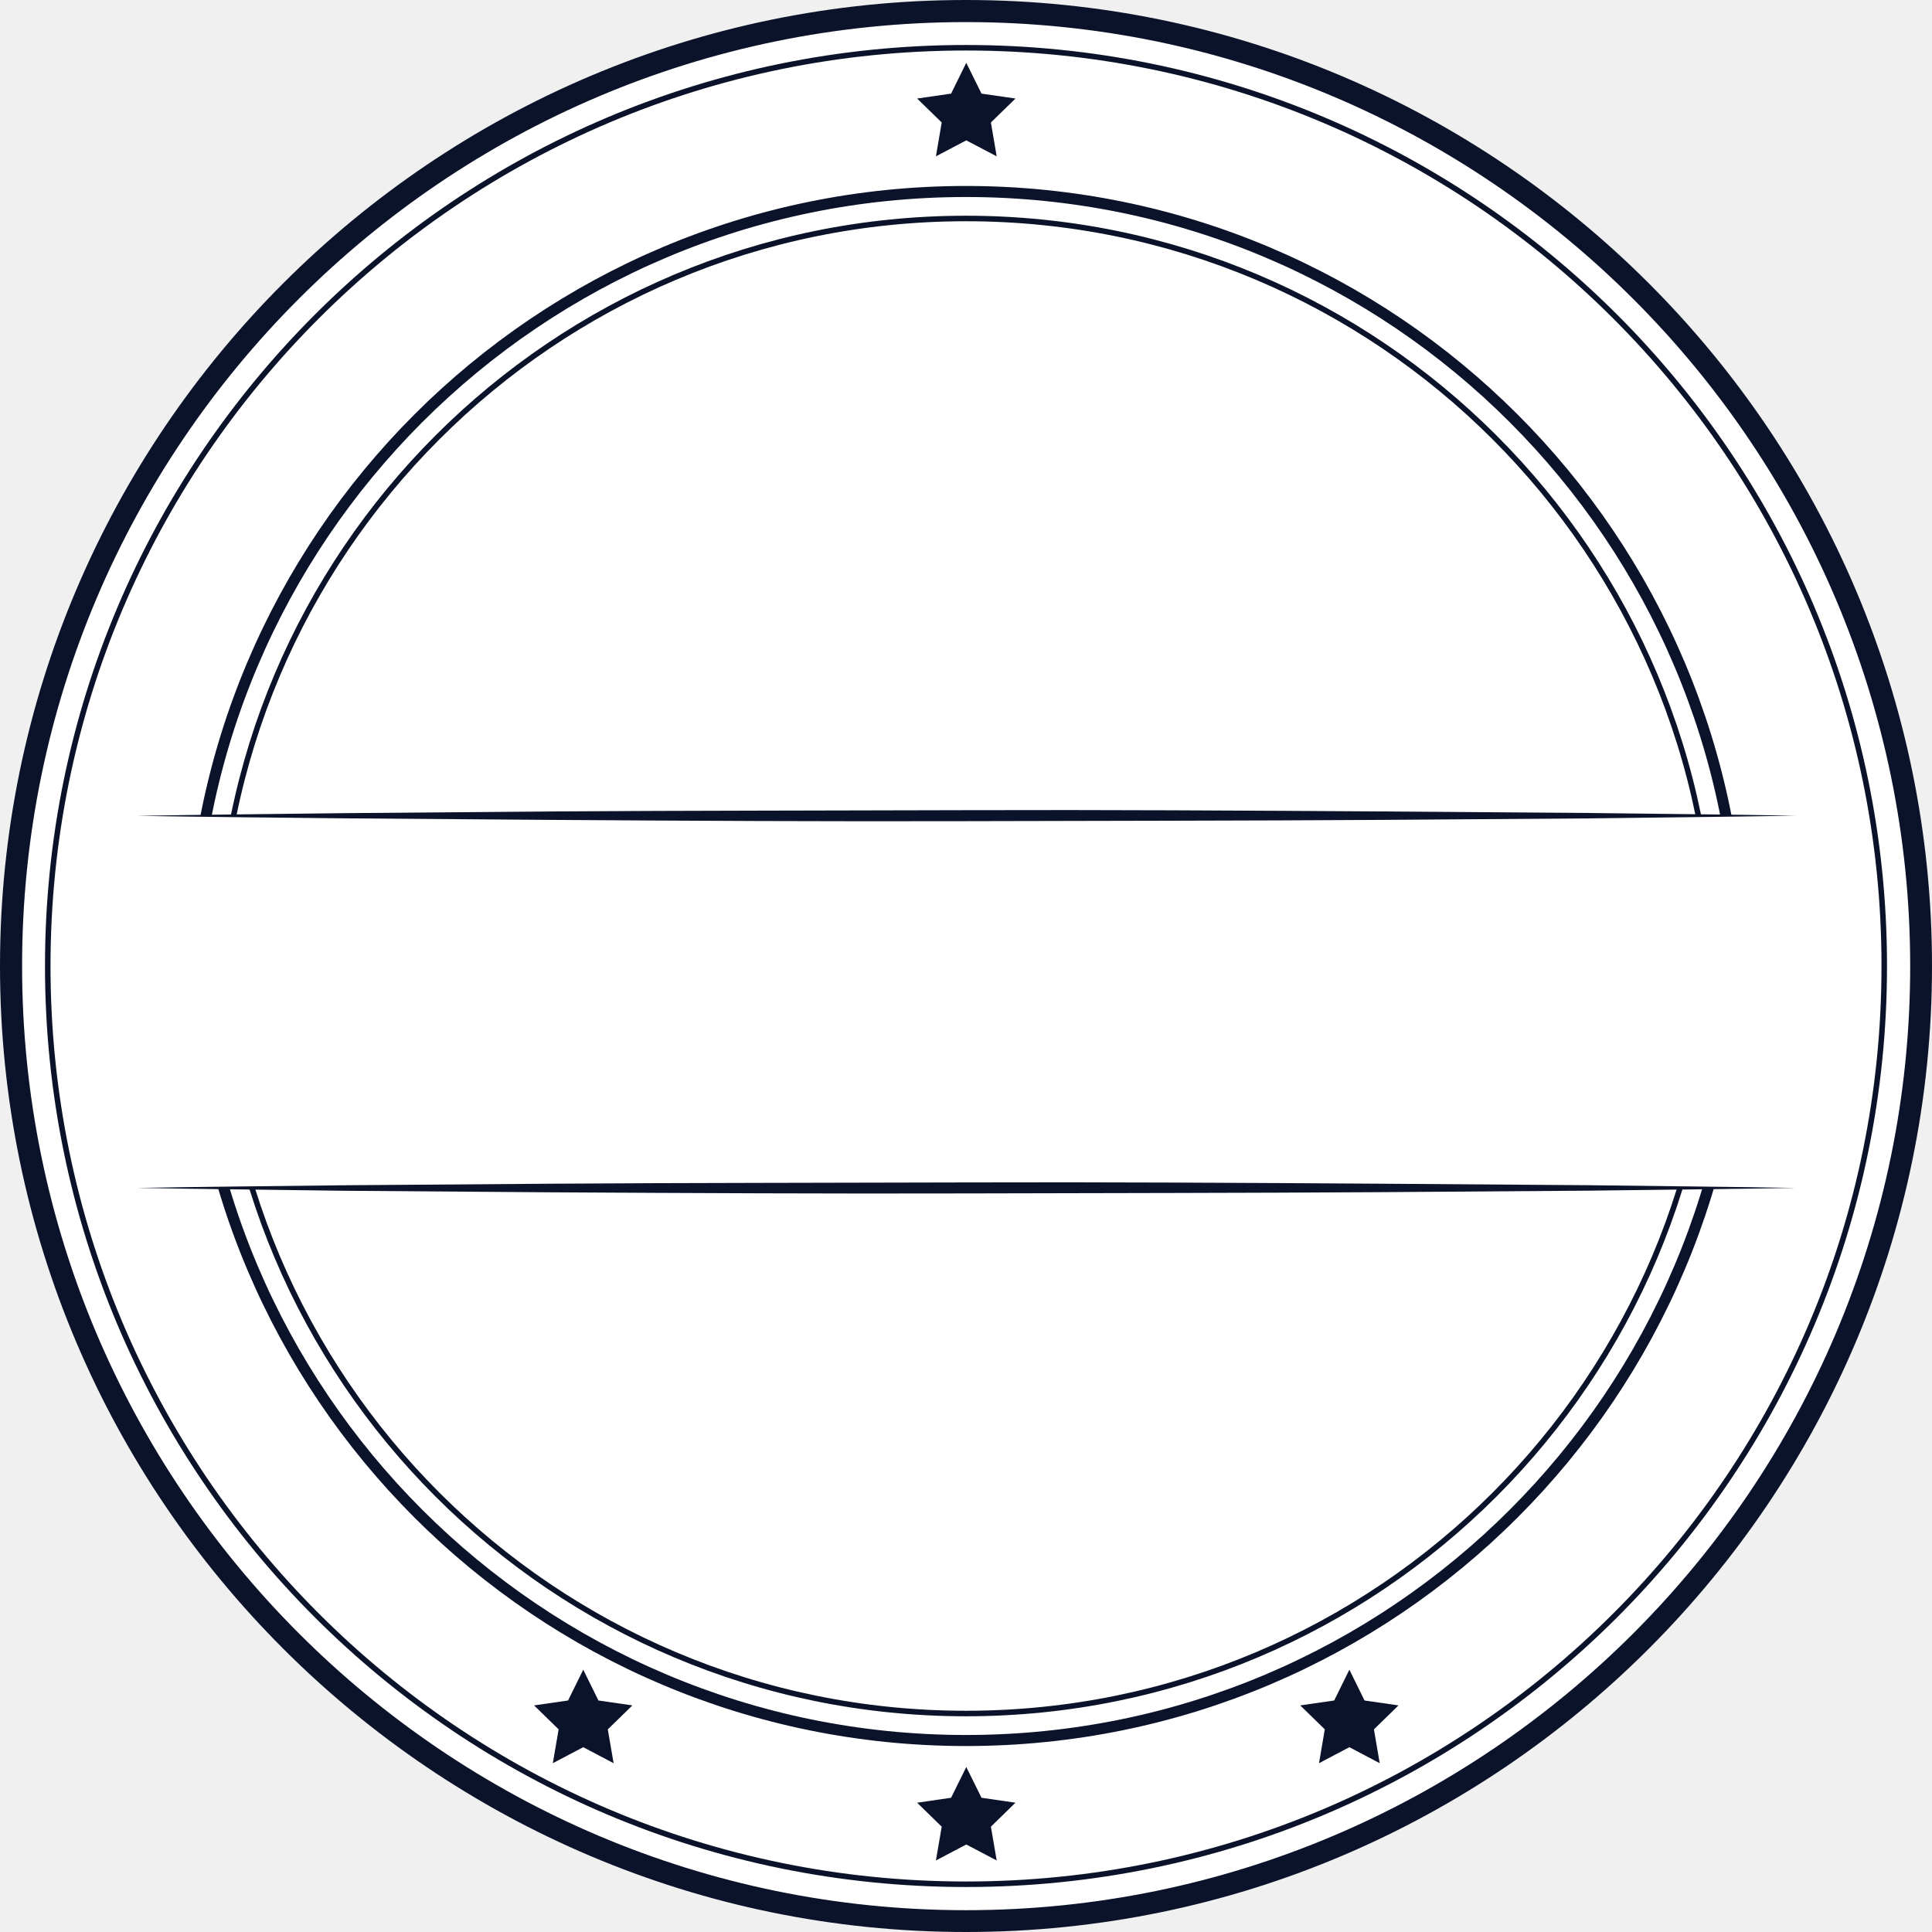
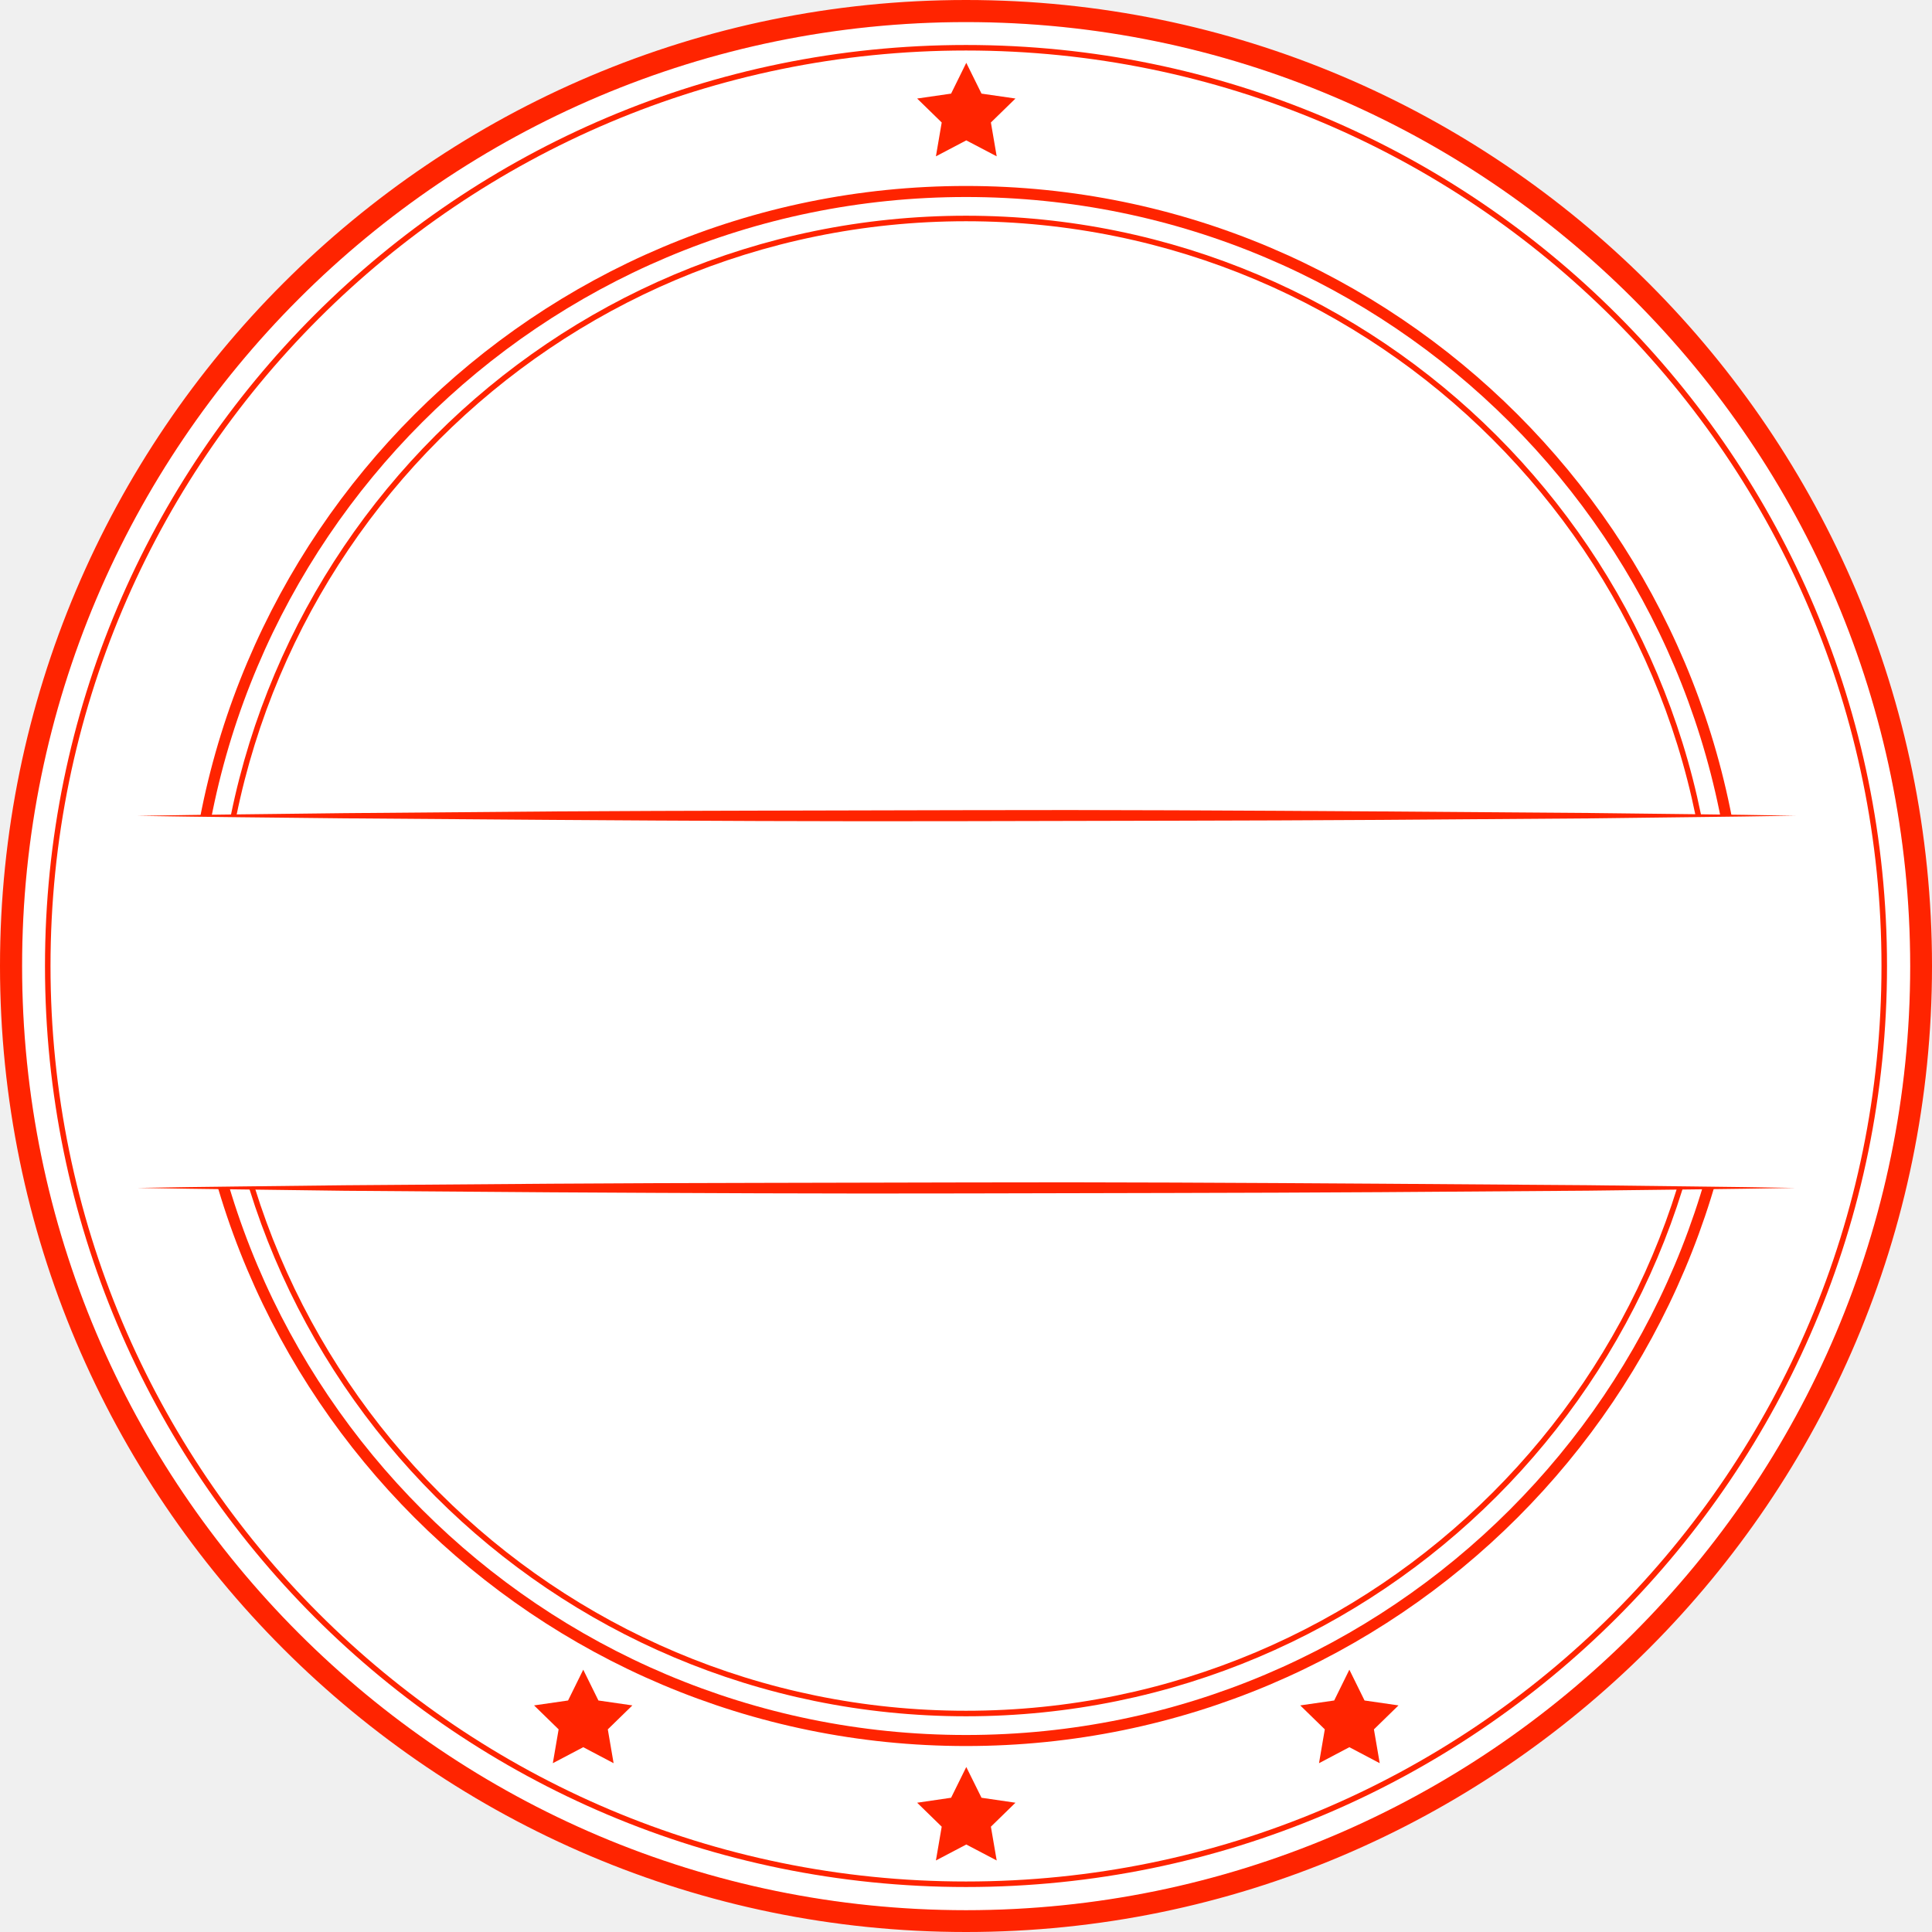
<svg xmlns="http://www.w3.org/2000/svg" id="Layer_1" data-name="Layer 1" viewBox="0 0 350 350">
  <defs>
-     <style>.cls-1{fill:#fff;}.cls-2{fill:#0B132B;}.cls-3,.cls-4{fill:none;stroke:#0B132B;stroke-miterlimit:10;}.cls-3{stroke-width:2px;}</style>
+     <style>.cls-1{fill:#fff;}.cls-2{fill:#FF2400;}.cls-3,.cls-4{fill:none;stroke:#FF2400;stroke-miterlimit:10;}.cls-3{stroke-width:2px;}</style>
  </defs>
  <circle class="cls-1" cx="175.05" cy="175.05" r="171.03" />
-   <path fill="$bleumarine" class="cls-2" d="M175,350C78.5,350,0,271.5,0,175S78.5,0,175,0,350,78.5,350,175,271.5,350,175,350ZM175,4C80.69,4,4,80.69,4,175S80.69,346.05,175,346.05s171.05-76.74,171.05-171S269.31,4,175,4Z" />
+   <path class="cls-2" d="M175,350C78.5,350,0,271.5,0,175S78.5,0,175,0,350,78.5,350,175,271.5,350,175,350ZM175,4C80.69,4,4,80.69,4,175S80.69,346.05,175,346.05s171.05-76.74,171.05-171S269.31,4,175,4Z" />
  <circle class="cls-3" cx="175" cy="175" r="140.31" />
  <circle class="cls-4" cx="175" cy="175" r="135.42" />
  <circle class="cls-4" cx="175" cy="175" r="166.35" />
  <polygon class="cls-2" points="175.05 320.11 177.81 325.68 183.96 326.58 179.51 330.92 180.56 337.04 175.05 334.15 169.55 337.04 170.6 330.92 166.15 326.58 172.3 325.68 175.05 320.11" />
  <polygon class="cls-2" points="175.05 11.38 177.81 16.96 183.96 17.85 179.51 22.19 180.56 28.32 175.05 25.43 169.55 28.32 170.6 22.19 166.15 17.85 172.3 16.96 175.05 11.38" />
  <polygon class="cls-2" points="244.45 302.48 247.2 308.06 253.35 308.95 248.9 313.29 249.95 319.42 244.45 316.52 238.95 319.42 240 313.29 235.55 308.95 241.7 308.06 244.45 302.48" />
  <polygon class="cls-2" points="105.66 302.48 108.41 308.06 114.56 308.95 110.11 313.29 111.16 319.42 105.66 316.52 100.15 319.42 101.2 313.29 96.75 308.95 102.91 308.06 105.66 302.48" />
  <rect class="cls-1" x="24.87" y="147.8" width="300.37" height="67.41" />
  <path class="cls-2" d="M24.87,147.8c12.51-.23,25-.33,37.54-.49L100,147c25-.16,50.06-.15,75.09-.23s50.07.07,75.1.23l37.54.28c12.52.16,25,.26,37.55.49-12.52.22-25,.32-37.55.49l-37.54.27c-25,.16-50.06.16-75.1.23s-50.06-.06-75.09-.23l-37.55-.28C49.9,148.12,37.38,148,24.87,147.8Z" />
  <path class="cls-2" d="M24.87,215.2c12.51-.22,25-.32,37.54-.48l37.55-.28c25-.17,50.06-.15,75.09-.23s50.07.07,75.1.23l37.54.27c12.52.17,25,.27,37.55.49-12.52.23-25,.33-37.55.5l-37.54.27c-25,.16-50.06.16-75.1.23S125,216.14,100,216l-37.55-.28C49.9,215.53,37.38,215.43,24.87,215.2Z" />
</svg>
